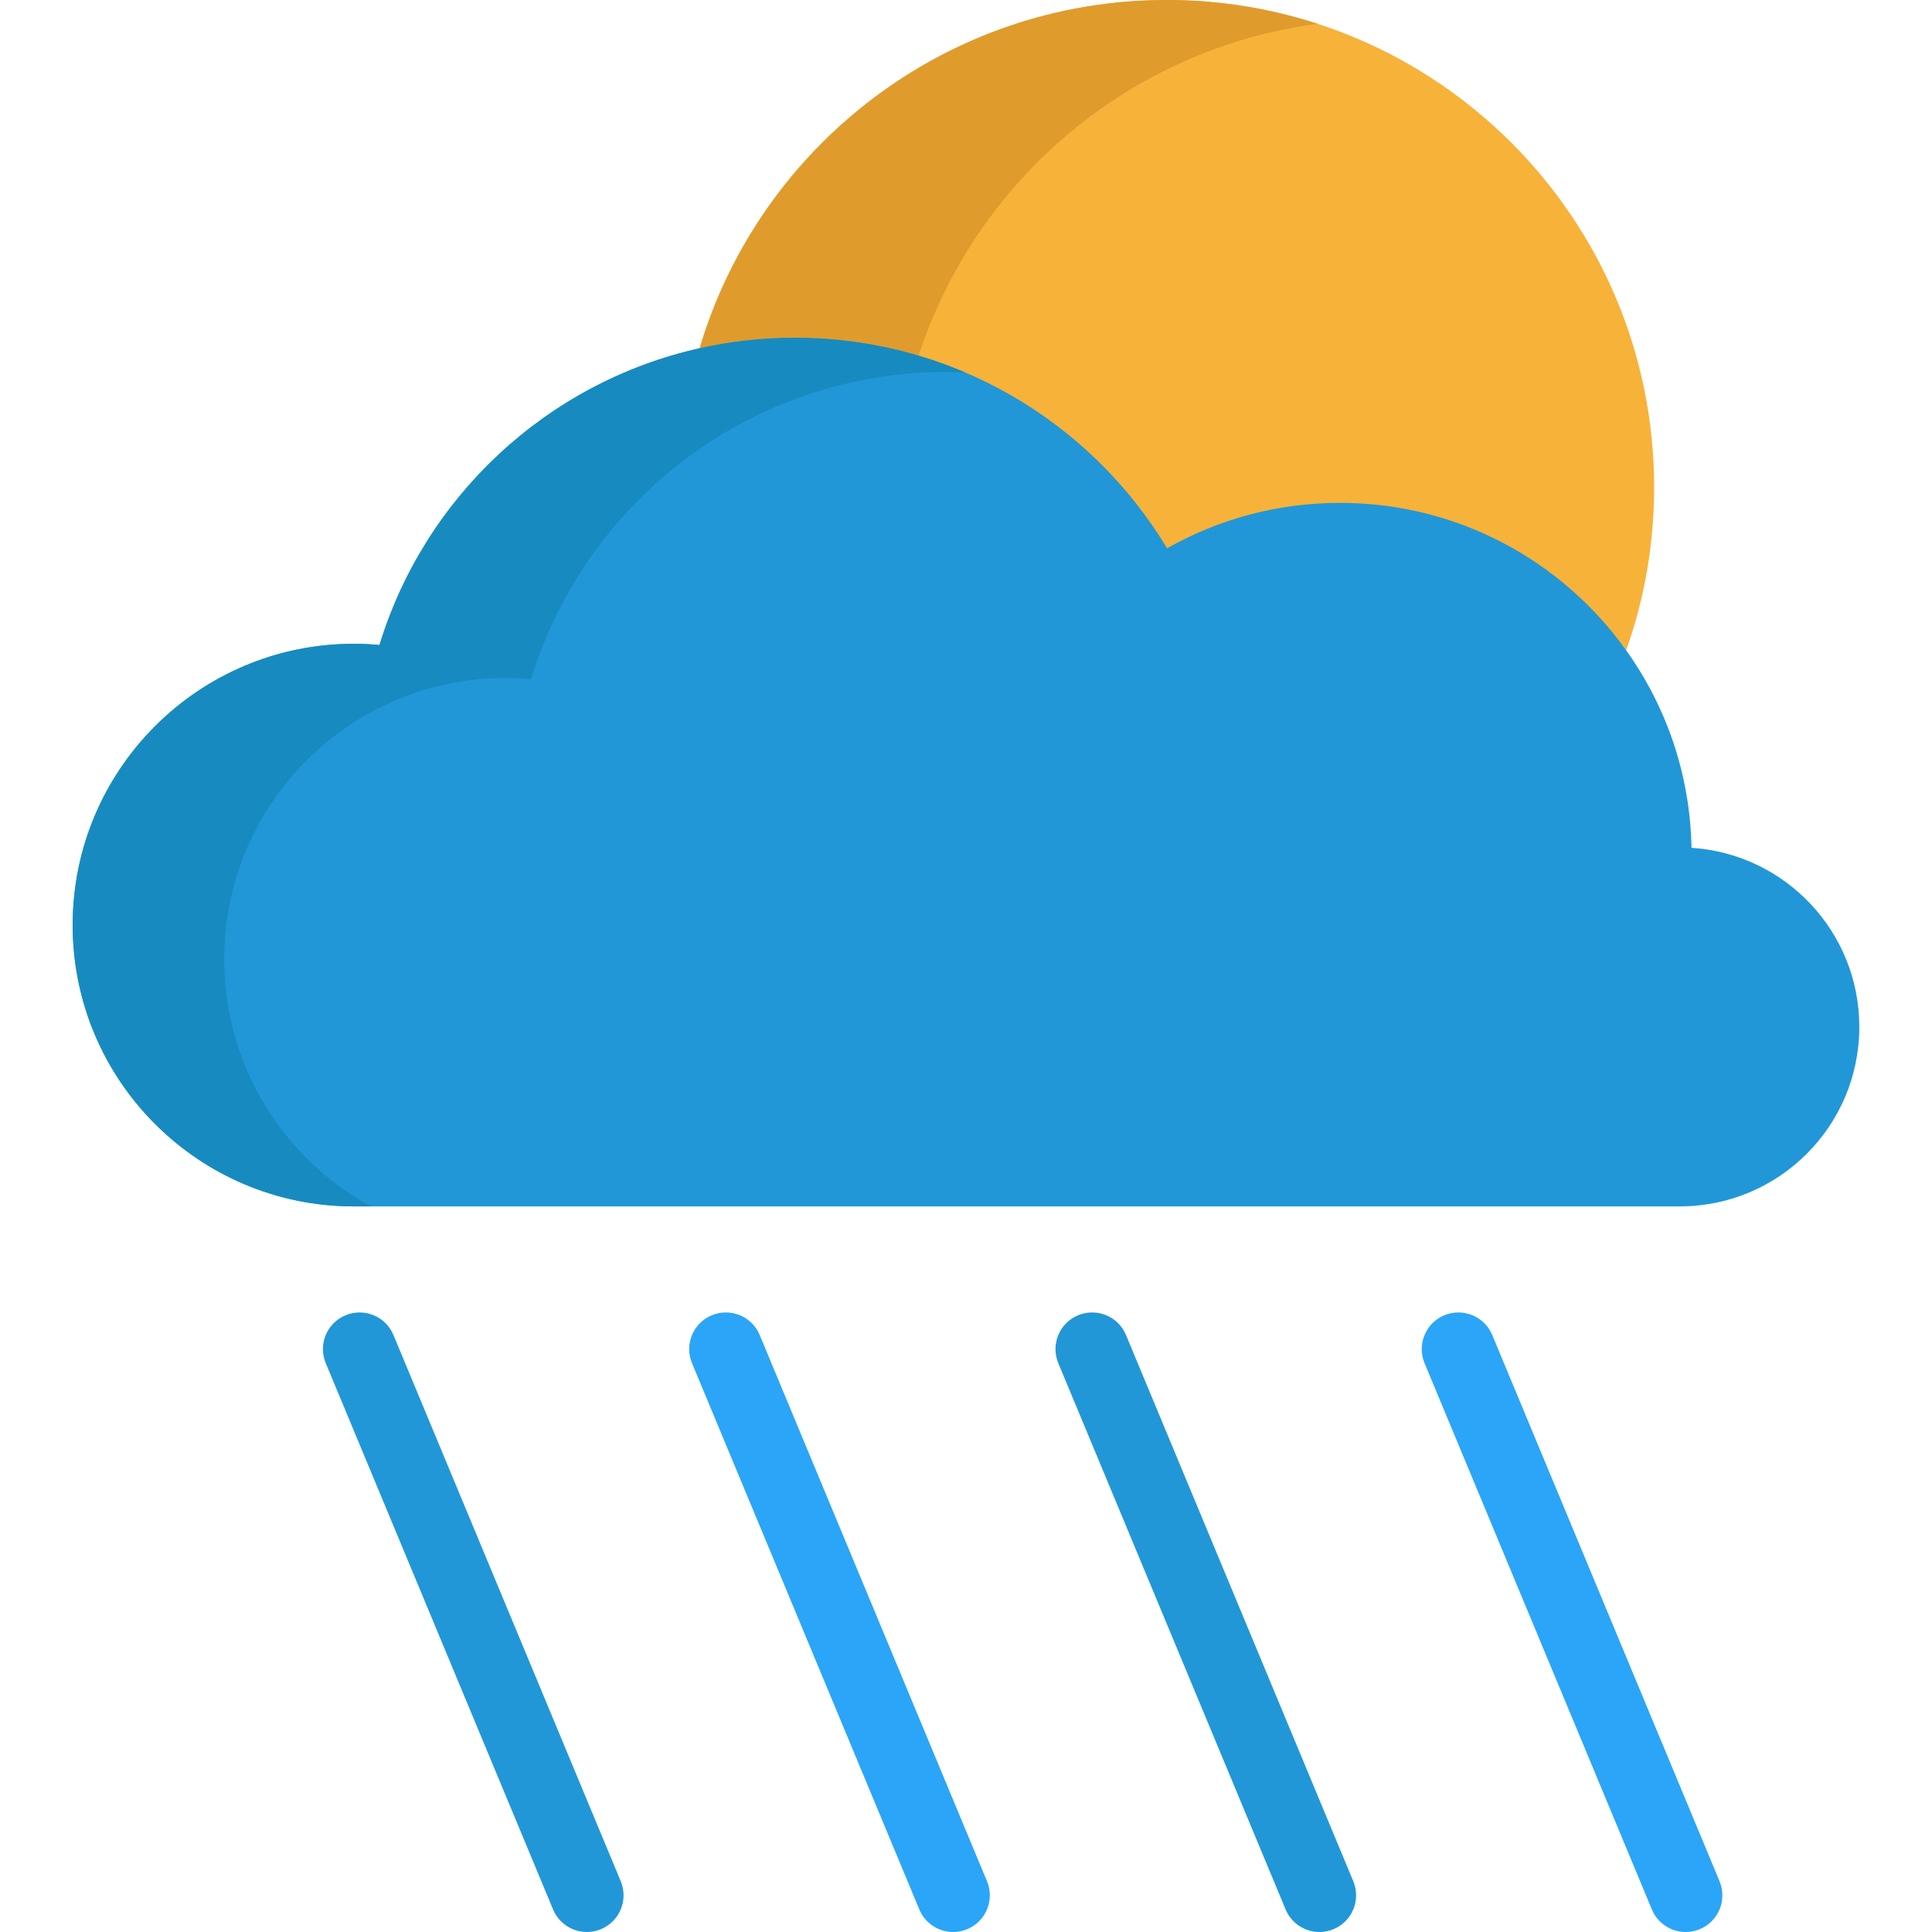
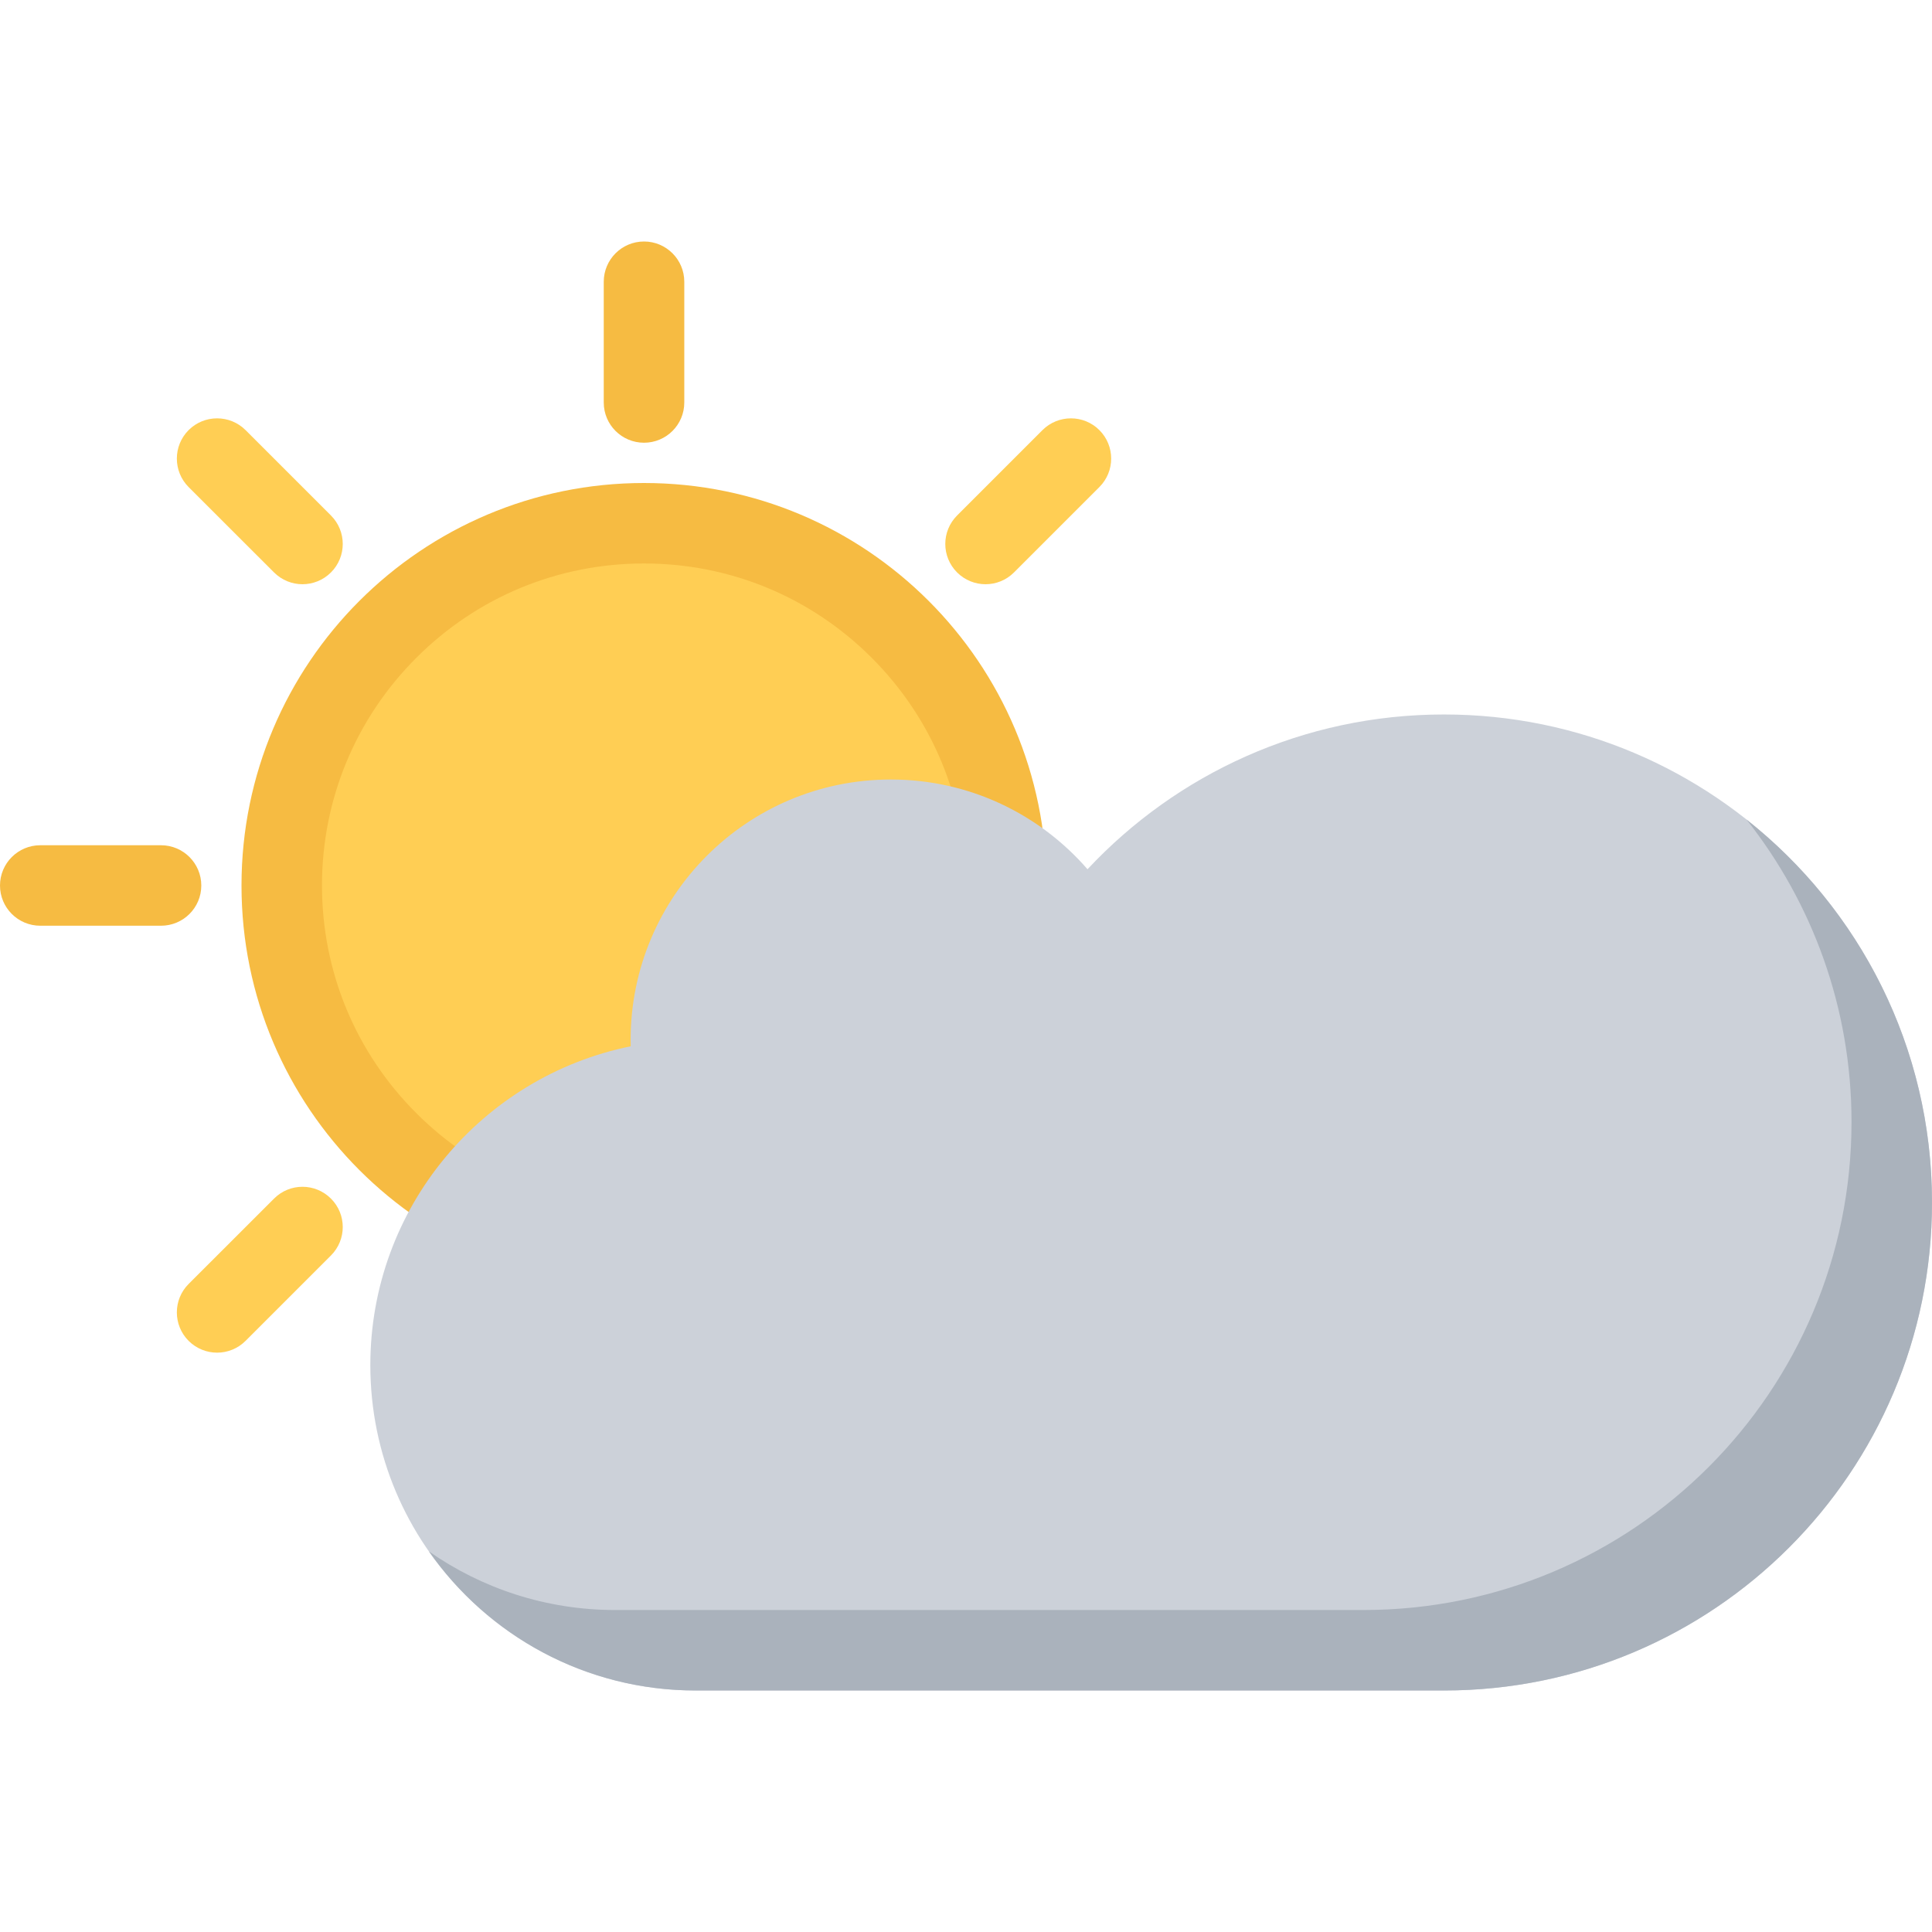
- <svg xmlns="http://www.w3.org/2000/svg" version="1.1" id="Layer_1" x="0px" y="0px" viewBox="0 0 512 512" style="enable-background:new 0 0 512 512;" xml:space="preserve">
-   <path style="fill:#F7B239;" d="M438.358,129.146c0,15.156-2.604,29.676-7.409,43.187c-16.891-23.653-76.829,31.643-108.125,31.643  c-16.658,0-56.408-27.084-69.945-19.429c-20.13-33.433-66.059,9.715-46.63-50.516c2.661-8.247-12.71-43.564-20.832-41.737  C201.259,38.925,250.689,0,309.213,0C380.534,0,438.358,57.824,438.358,129.146z" />
-   <path style="fill:#E09B2D;" d="M349.168,6.311C336.585,2.22,323.158,0,309.213,0c-58.524,0-107.954,38.925-123.796,92.293  c8.122-1.826,16.567-2.785,25.233-2.785c11.394,0,22.395,1.667,32.788,4.751C258.584,47.766,299.399,12.872,349.168,6.311z" />
-   <path style="fill:#2197D8;" d="M448.268,224.677c24.819,1.606,44.469,22.228,44.469,47.461c0,26.27-21.295,47.565-47.565,47.565  c-14.637,0-331.478,0-351.375,0c-41.166,0-74.534-33.381-74.534-74.547s33.368-74.547,74.534-74.547  c2.293,0,4.547,0.117,6.775,0.324c11.995-39.262,44.391-69.599,84.845-78.64c8.122-1.826,16.567-2.785,25.233-2.785  c41.865,0,78.511,22.358,98.64,55.79c13.536-7.655,29.145-12.034,45.803-12.034c31.296,0,58.964,15.415,75.855,39.068  C441.532,187.138,447.905,205.169,448.268,224.677z" />
-   <path style="fill:#178BBF;" d="M59.423,254.224c0-41.166,33.368-74.547,74.534-74.547c2.293,0,4.547,0.117,6.775,0.324  c11.995-39.262,44.391-69.599,84.845-78.64c8.122-1.826,16.567-2.785,25.233-2.785c1.654,0,3.298,0.048,4.935,0.117  c-13.85-5.905-29.088-9.184-45.095-9.184c-8.666,0-17.111,0.959-25.233,2.785c-40.454,9.042-72.85,39.378-84.845,78.64  c-2.228-0.207-4.482-0.324-6.775-0.324c-41.166,0-74.534,33.381-74.534,74.547s33.368,74.547,74.534,74.547c0.905,0,2.433,0,4.512,0  C75.142,307.059,59.423,282.477,59.423,254.224z" />
-   <path style="fill:#2197D8;" d="M155.537,512c-3.806,0-7.42-2.251-8.973-5.986L86.331,361.26c-2.061-4.953,0.284-10.641,5.237-12.702  c4.951-2.061,10.641,0.284,12.702,5.237l60.233,144.755c2.061,4.953-0.284,10.641-5.237,12.702  C158.045,511.76,156.781,512,155.537,512z" />
-   <path style="fill:#2BA5F7;" d="M252.597,512c-3.806,0-7.42-2.251-8.973-5.986L183.391,361.26  c-2.061-4.953,0.284-10.641,5.237-12.702c4.951-2.061,10.64,0.284,12.702,5.237l60.233,144.755  c2.061,4.953-0.284,10.641-5.238,12.702C255.106,511.76,253.842,512,252.597,512z" />
-   <path style="fill:#2197D8;" d="M349.67,512c-3.806,0-7.42-2.251-8.974-5.986L280.463,361.26c-2.061-4.953,0.284-10.641,5.238-12.702  c4.951-2.062,10.64,0.284,12.702,5.237l60.233,144.755c2.061,4.953-0.284,10.641-5.238,12.702  C352.178,511.76,350.914,512,349.67,512z" />
-   <path style="fill:#2BA5F7;" d="M446.73,512c-3.806,0-7.42-2.251-8.974-5.986L377.523,361.26c-2.061-4.953,0.284-10.641,5.238-12.702  c4.951-2.062,10.639,0.284,12.702,5.237l60.233,144.755c2.061,4.953-0.284,10.641-5.238,12.702  C449.239,511.76,447.974,512,446.73,512z" />
+ <svg xmlns="http://www.w3.org/2000/svg" version="1.1" id="Layer_1" x="0px" y="0px" viewBox="0 0 511.985 511.985" style="enable-background:new 0 0 511.985 511.985;" xml:space="preserve">
+   <path style="fill:#FFCE54;" d="M170.667,330.661c-52.936,0-95.997-43.076-95.997-95.997c0-52.936,43.062-95.996,95.997-95.996  s95.997,43.061,95.997,95.996C266.664,287.585,223.602,330.661,170.667,330.661z" />
+   <path style="fill:#F6BB42;" d="M170.667,127.996c-58.904,0-106.669,47.748-106.669,106.668c0,58.905,47.765,106.653,106.669,106.653  s106.669-47.748,106.669-106.653C277.336,175.744,229.571,127.996,170.667,127.996z M231.009,294.991  c-16.124,16.124-37.546,24.999-60.342,24.999s-44.218-8.875-60.342-24.999c-16.108-16.109-24.999-37.546-24.999-60.327  c0-22.796,8.891-44.232,24.999-60.342c16.124-16.124,37.546-24.999,60.342-24.999s44.218,8.875,60.342,24.999  c16.108,16.109,24.983,37.546,24.983,60.342C255.992,257.445,247.117,278.882,231.009,294.991z" />
+   <g>
+     <path style="fill:#FFCE54;" d="M72.623,317.631l-22.64,22.624c-4.156,4.156-4.156,10.906,0,15.078   c2.094,2.078,4.813,3.125,7.547,3.125c2.733,0,5.468-1.047,7.546-3.125l22.625-22.625c4.172-4.172,4.172-10.921,0-15.077   C83.529,313.459,76.779,313.459,72.623,317.631z" />
+     <path style="fill:#FFCE54;" d="M291.335,113.98c-4.156-4.156-10.906-4.156-15.077,0l-22.625,22.625   c-4.172,4.172-4.172,10.921,0,15.093c2.078,2.078,4.813,3.125,7.547,3.125c2.719,0,5.453-1.047,7.531-3.125l22.624-22.624   C295.507,124.902,295.507,118.152,291.335,113.98z" />
+   </g>
+   <path style="fill:#F6BB42;" d="M170.667,63.998c-5.891,0-10.672,4.781-10.672,10.672v31.999c0,5.89,4.781,10.655,10.672,10.655  s10.671-4.766,10.671-10.655V74.67C181.338,68.779,176.557,63.998,170.667,63.998z" />
+   <path style="fill:#FFCE54;" d="M72.623,151.698c2.078,2.078,4.813,3.125,7.531,3.125c2.734,0,5.469-1.047,7.547-3.125  c4.172-4.172,4.172-10.921,0-15.093L65.076,113.98c-4.172-4.156-10.921-4.156-15.093,0c-4.156,4.172-4.156,10.922,0,15.094  L72.623,151.698z" />
+   <path style="fill:#F6BB42;" d="M53.343,234.664c0-5.891-4.781-10.671-10.672-10.671H10.672C4.781,223.993,0,228.773,0,234.664  s4.781,10.656,10.672,10.656h31.999C48.561,245.32,53.343,240.555,53.343,234.664z" />
+   <path style="fill:#CCD1D9;" d="M382.66,189.338c-37.28,0-70.872,15.78-94.466,41.014c-12.655-14.562-31.296-23.78-52.107-23.78  c-38.093,0-68.967,30.89-68.967,68.983c0,0.578,0,1.141,0.016,1.718c-39.358,7.984-68.998,42.78-68.998,84.498  c0,47.607,38.608,86.216,86.216,86.216h198.307c71.435,0,129.324-57.905,129.324-129.324  C511.984,247.226,454.095,189.338,382.66,189.338z" />
+   <path style="fill:#AAB2BC;" d="M462.813,217.165c17.438,22.046,27.844,49.89,27.844,80.154c0,71.435-57.904,129.34-129.325,129.34  H163.026c-18.358,0-35.374-5.75-49.357-15.531c15.593,22.281,41.437,36.858,70.685,36.858h198.307  c71.435,0,129.324-57.905,129.324-129.324C511.984,277.507,492.766,240.851,462.813,217.165z" />
  <g>
</g>
  <g>
</g>
  <g>
</g>
  <g>
</g>
  <g>
</g>
  <g>
</g>
  <g>
</g>
  <g>
</g>
  <g>
</g>
  <g>
</g>
  <g>
</g>
  <g>
</g>
  <g>
</g>
  <g>
</g>
  <g>
</g>
</svg>
